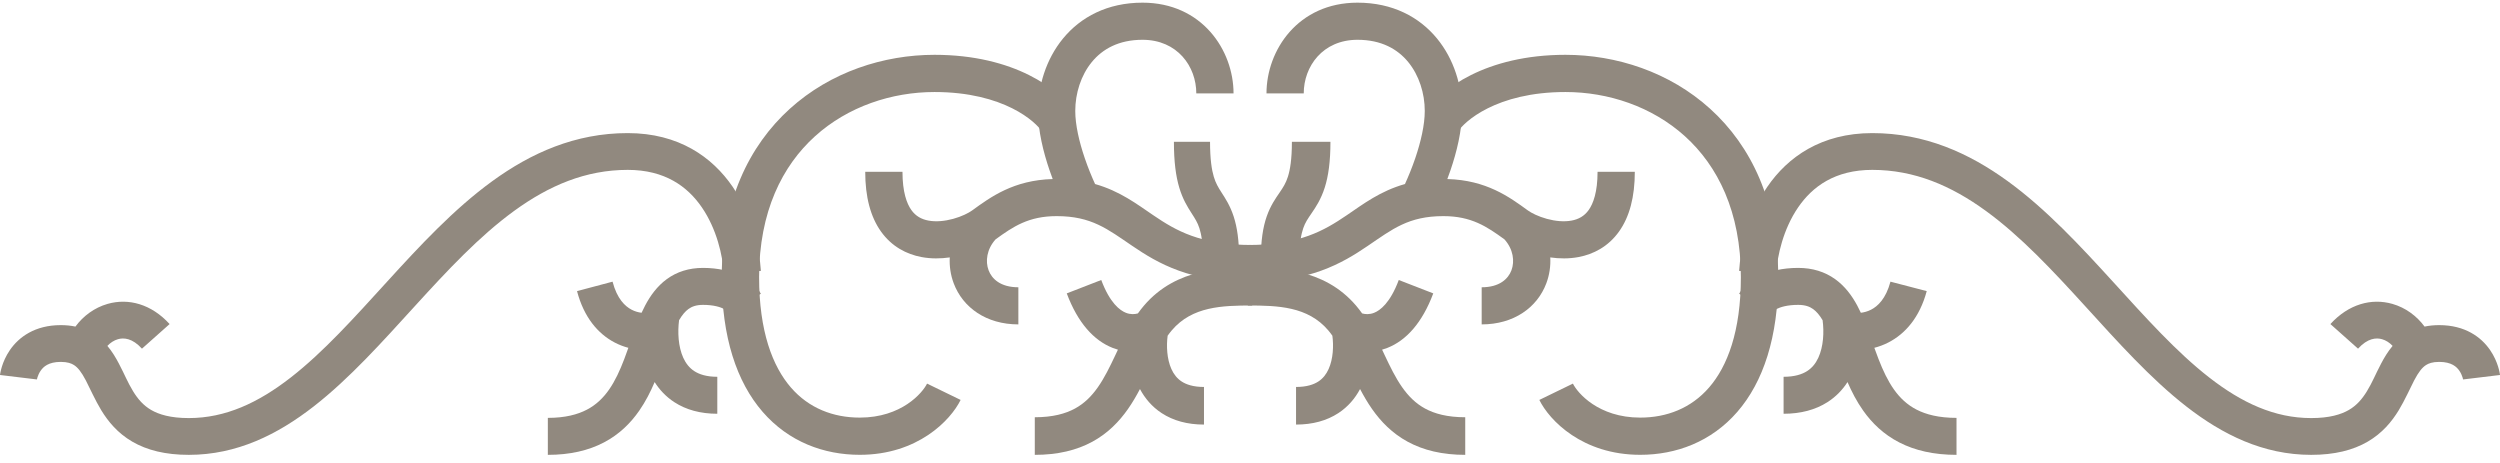
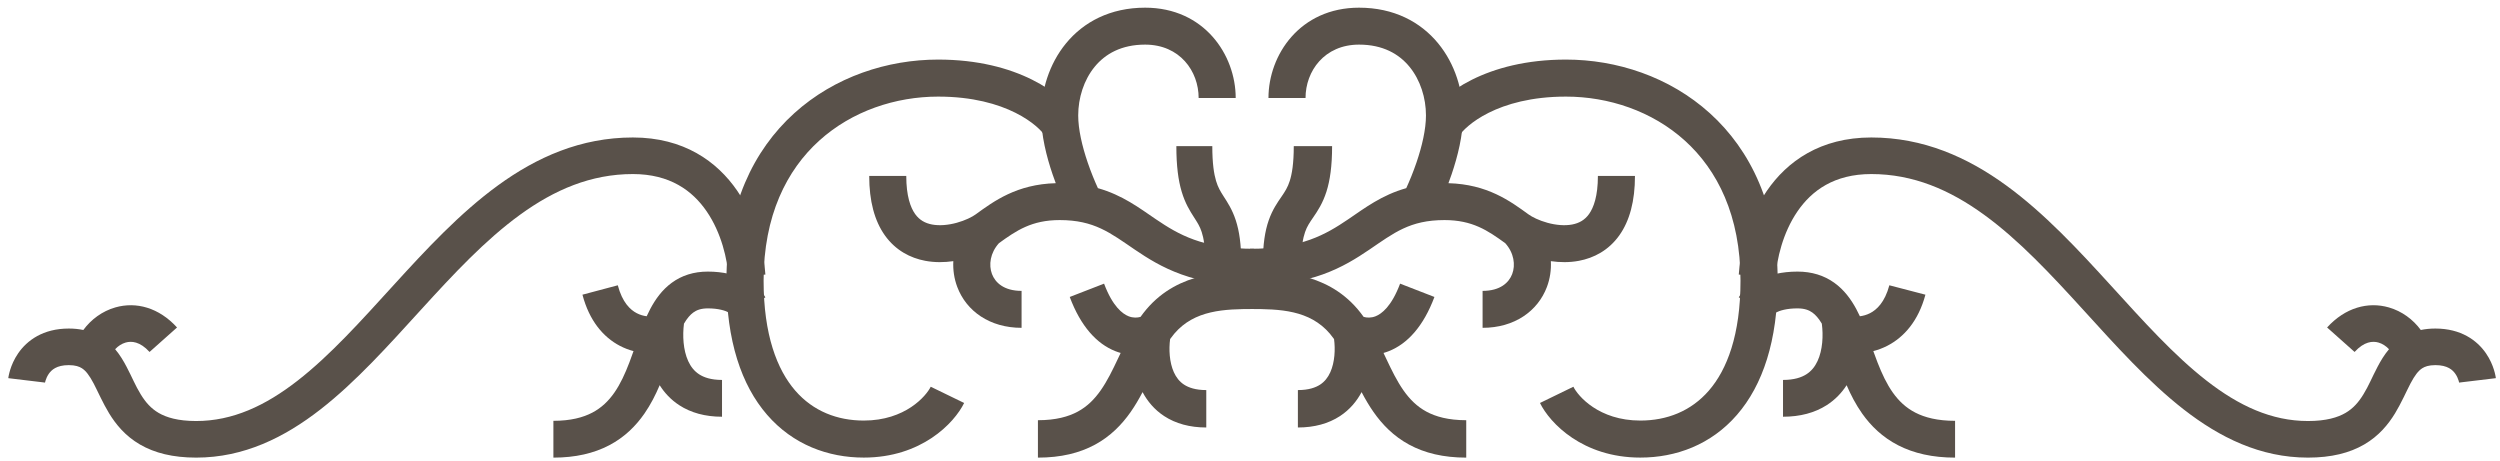
- <svg xmlns="http://www.w3.org/2000/svg" width="200" height="37" viewBox="0 0 200 37" fill="none">
-   <path d="M83.041 8.875C83.041 6.894 83.667 4.752 85.045 3.077C86.455 1.362 88.595 0.213 91.401 0.213C96.156 0.213 98.683 4.015 98.683 7.473H95.704C95.704 5.321 94.194 3.183 91.401 3.183C89.489 3.183 88.195 3.931 87.349 4.959C86.471 6.027 86.021 7.474 86.021 8.875C86.021 9.992 86.336 11.348 86.78 12.651C87.044 13.425 87.339 14.141 87.606 14.723C89.584 15.282 90.943 16.324 92.26 17.217C93.199 17.855 94.127 18.432 95.326 18.863C96.521 19.293 98.049 19.6 100.175 19.6V22.57C97.748 22.57 95.872 22.217 94.314 21.657C92.761 21.098 91.589 20.355 90.583 19.672C88.597 18.325 87.321 17.29 84.531 17.29C82.285 17.29 81.052 18.129 79.646 19.149C78.938 19.937 78.815 20.902 79.088 21.625C79.345 22.307 80.037 22.982 81.469 22.982V25.952C78.903 25.952 77.029 24.607 76.298 22.669C76.048 22.006 75.943 21.299 75.981 20.593C75.263 20.696 74.491 20.709 73.722 20.565C72.523 20.34 71.337 19.727 70.478 18.521C69.64 17.345 69.218 15.751 69.218 13.742H72.198C72.198 15.364 72.541 16.287 72.908 16.802C73.254 17.288 73.713 17.541 74.273 17.646C74.867 17.758 75.566 17.696 76.25 17.509C76.938 17.321 77.491 17.039 77.776 16.832C79.252 15.761 81.086 14.41 84.216 14.324C84.128 14.091 84.042 13.851 83.958 13.605C83.471 12.175 83.041 10.464 83.041 8.875Z" fill="#91897F" />
-   <path d="M116.961 8.875C116.961 6.894 116.335 4.752 114.958 3.077C113.548 1.362 111.408 0.213 108.601 0.213C103.846 0.213 101.319 4.015 101.319 7.473H104.299C104.299 5.321 105.808 3.183 108.601 3.183C110.513 3.183 111.808 3.931 112.653 4.959C113.531 6.027 113.981 7.474 113.981 8.875C113.981 9.992 113.666 11.348 113.223 12.651C112.959 13.425 112.663 14.141 112.397 14.723C110.418 15.282 109.059 16.324 107.743 17.217C106.803 17.855 105.876 18.432 104.677 18.863C103.482 19.293 101.953 19.6 99.828 19.6V22.57C102.255 22.57 104.131 22.217 105.688 21.657C107.241 21.098 108.414 20.355 109.42 19.672C111.405 18.325 112.681 17.29 115.471 17.29C117.717 17.29 118.95 18.129 120.356 19.149C121.064 19.937 121.187 20.902 120.915 21.625C120.658 22.307 119.965 22.982 118.534 22.982V25.952C121.099 25.952 122.974 24.607 123.704 22.669C123.954 22.006 124.059 21.299 124.022 20.593C124.739 20.696 125.512 20.709 126.281 20.565C127.479 20.34 128.665 19.727 129.524 18.521C130.363 17.345 130.785 15.751 130.785 13.742H127.805C127.805 15.364 127.461 16.287 127.095 16.802C126.748 17.288 126.289 17.541 125.729 17.646C125.135 17.758 124.437 17.696 123.753 17.509C123.064 17.321 122.511 17.039 122.226 16.832C120.75 15.761 118.916 14.41 115.786 14.324C115.874 14.091 115.961 13.851 116.044 13.605C116.531 12.175 116.961 10.464 116.961 8.875Z" fill="#91897F" />
-   <path d="M57.739 22.163C57.739 16.157 59.904 11.672 63.19 8.699C66.447 5.752 70.702 4.385 74.76 4.385C81.151 4.385 84.787 7.161 85.913 8.978L83.369 10.541C82.89 9.767 80.326 7.362 74.76 7.362C71.346 7.362 67.837 8.516 65.199 10.902C62.59 13.263 60.728 16.922 60.728 22.163C60.728 26.52 61.812 29.315 63.271 30.999C64.712 32.662 66.662 33.408 68.782 33.408C72.123 33.408 73.8 31.431 74.165 30.688L76.85 31.994C76.052 33.622 73.412 36.385 68.782 36.385C65.92 36.385 63.096 35.353 61.008 32.944C58.938 30.556 57.739 26.983 57.739 22.163Z" fill="#91897F" />
-   <path d="M142.259 22.163C142.259 16.157 140.094 11.672 136.808 8.699C133.551 5.752 129.296 4.385 125.237 4.385C118.846 4.385 115.211 7.161 114.085 8.978L116.628 10.541C117.108 9.767 119.672 7.362 125.237 7.362C128.652 7.362 132.16 8.516 134.798 10.902C137.407 13.263 139.27 16.922 139.27 22.163C139.27 26.52 138.186 29.315 136.727 30.999C135.285 32.662 133.336 33.408 131.216 33.408C127.874 33.408 126.197 31.431 125.833 30.688L123.147 31.994C123.945 33.622 126.586 36.385 131.216 36.385C134.077 36.385 136.902 35.353 138.99 32.944C141.059 30.556 142.259 26.983 142.259 22.163Z" fill="#91897F" />
-   <path d="M50.217 10.648C54.306 10.648 56.986 12.571 58.611 14.94C60.187 17.238 60.763 19.927 60.87 21.672L57.902 21.851C57.816 20.463 57.343 18.331 56.15 16.591C55.006 14.923 53.198 13.59 50.217 13.59C46.847 13.59 43.912 14.852 41.138 16.867C38.338 18.902 35.787 21.639 33.177 24.503C30.61 27.319 27.969 30.278 25.101 32.511C22.208 34.763 18.948 36.388 15.106 36.388C13.233 36.388 11.76 36.016 10.585 35.333C9.409 34.649 8.654 33.723 8.105 32.827C7.618 32.031 7.156 30.983 6.868 30.435C6.513 29.76 6.231 29.404 5.92 29.205C5.714 29.072 5.405 28.952 4.863 28.952C3.871 28.952 3.466 29.348 3.252 29.658C3.124 29.844 3.043 30.038 2.996 30.189C2.973 30.263 2.96 30.32 2.954 30.352C2.951 30.368 2.949 30.377 2.949 30.378C2.949 30.378 2.949 30.377 2.95 30.373C2.95 30.371 2.95 30.369 2.951 30.366C2.951 30.364 2.951 30.362 2.951 30.36L2.952 30.356C2.952 30.356 2.952 30.355 2.767 30.333L0.184 30.022C0.002 30 -3.3555e-05 29.999 4.03748e-07 29.999C3.55395e-05 29.999 9.08428e-05 29.998 0 29.997C0 29.996 0 29.995 0.001 29.994C0.001 29.991 0.001 29.989 0.002 29.986C0.003 29.98 0.003 29.974 0.004 29.967C0.006 29.953 0.009 29.936 0.012 29.917C0.018 29.878 0.027 29.829 0.038 29.771C0.062 29.656 0.099 29.503 0.154 29.323C0.265 28.969 0.458 28.489 0.795 28.001C1.51 26.962 2.799 26.01 4.863 26.01C5.276 26.01 5.666 26.049 6.034 26.127C6.66 25.275 7.556 24.613 8.606 24.312C10.275 23.833 12.11 24.323 13.568 25.925L11.357 27.893C10.585 27.044 9.9 27.003 9.434 27.137C9.125 27.226 8.829 27.415 8.591 27.672C8.979 28.132 9.269 28.628 9.505 29.076C9.984 29.985 10.201 30.571 10.649 31.304C11.037 31.937 11.474 32.437 12.092 32.797C12.712 33.157 13.635 33.446 15.106 33.446C18.038 33.446 20.664 32.222 23.262 30.199C25.886 28.157 28.34 25.417 30.968 22.533C33.553 19.698 36.295 16.736 39.378 14.496C42.488 12.236 46.028 10.648 50.217 10.648Z" fill="#91897F" />
-   <path d="M149.783 10.648C145.693 10.648 143.014 12.571 141.389 14.94C139.813 17.238 139.237 19.927 139.13 21.672L142.098 21.851C142.184 20.463 142.657 18.331 143.85 16.591C144.994 14.923 146.802 13.59 149.783 13.59C153.153 13.59 156.088 14.852 158.862 16.867C161.662 18.902 164.213 21.639 166.823 24.503C169.39 27.319 172.031 30.278 174.899 32.511C177.792 34.763 181.052 36.388 184.894 36.388C186.767 36.388 188.24 36.016 189.415 35.333C190.591 34.649 191.346 33.723 191.895 32.827C192.382 32.031 192.844 30.983 193.132 30.435C193.487 29.76 193.769 29.404 194.08 29.205C194.286 29.072 194.595 28.952 195.137 28.952C196.129 28.952 196.534 29.348 196.748 29.658C196.876 29.844 196.957 30.038 197.004 30.189C197.027 30.263 197.04 30.32 197.046 30.352C197.049 30.368 197.051 30.377 197.051 30.378C197.051 30.378 197.051 30.377 197.05 30.373C197.05 30.371 197.05 30.369 197.049 30.366C197.049 30.364 197.049 30.362 197.049 30.36L197.048 30.356C197.048 30.356 197.048 30.355 197.233 30.333L199.816 30.022C199.998 30 200 29.999 200 29.999C200 29.999 200 29.998 200 29.997C200 29.996 200 29.995 199.999 29.994C199.999 29.991 199.999 29.989 199.998 29.986C199.997 29.98 199.997 29.974 199.996 29.967C199.994 29.953 199.991 29.936 199.988 29.917C199.982 29.878 199.973 29.829 199.962 29.771C199.938 29.656 199.901 29.503 199.846 29.323C199.735 28.969 199.542 28.489 199.205 28.001C198.49 26.962 197.201 26.01 195.137 26.01C194.724 26.01 194.334 26.049 193.966 26.127C193.34 25.275 192.444 24.613 191.394 24.312C189.725 23.833 187.89 24.323 186.432 25.925L188.643 27.893C189.415 27.044 190.1 27.003 190.566 27.137C190.875 27.226 191.171 27.415 191.409 27.672C191.021 28.132 190.731 28.628 190.495 29.076C190.016 29.985 189.799 30.571 189.351 31.304C188.964 31.937 188.526 32.437 187.908 32.797C187.288 33.157 186.365 33.446 184.894 33.446C181.962 33.446 179.336 32.222 176.738 30.199C174.114 28.157 171.66 25.417 169.032 22.533C166.447 19.698 163.705 16.736 160.622 14.496C157.512 12.236 153.972 10.648 149.783 10.648Z" fill="#91897F" />
-   <path d="M56.241 21.432C58.704 21.432 60.295 22.473 60.87 23.501L58.308 24.951C58.392 25.102 57.959 24.39 56.241 24.39C55.684 24.39 55.334 24.532 55.07 24.725C54.82 24.908 54.575 25.19 54.326 25.616C54.202 26.566 54.257 27.732 54.662 28.623C54.871 29.081 55.157 29.438 55.542 29.689C55.926 29.938 56.501 30.143 57.384 30.143V33.101C56.032 33.101 54.881 32.782 53.946 32.173C53.27 31.733 52.756 31.174 52.372 30.566C52.045 31.334 51.651 32.119 51.142 32.851C50.452 33.846 49.546 34.75 48.312 35.396C47.081 36.041 45.603 36.388 43.827 36.388V33.43C45.216 33.43 46.212 33.161 46.954 32.772C47.694 32.385 48.261 31.836 48.733 31.157C49.214 30.464 49.59 29.645 49.939 28.73C50.053 28.431 50.161 28.131 50.269 27.825C49.906 27.729 49.536 27.591 49.17 27.399C47.844 26.706 46.714 25.391 46.162 23.289L49.005 22.533C49.367 23.915 50.009 24.504 50.526 24.775C50.799 24.918 51.077 24.991 51.326 25.022C51.417 24.823 51.513 24.626 51.615 24.433C52.022 23.666 52.563 22.901 53.343 22.331C54.149 21.742 55.114 21.432 56.241 21.432Z" fill="#91897F" />
-   <path d="M143.854 21.432C141.34 21.432 139.716 22.473 139.13 23.501L141.744 24.951C141.658 25.102 142.101 24.39 143.854 24.39C144.422 24.39 144.779 24.532 145.048 24.725C145.303 24.908 145.554 25.19 145.808 25.616C145.934 26.566 145.878 27.732 145.464 28.623C145.252 29.081 144.959 29.438 144.566 29.689C144.175 29.938 143.589 30.143 142.687 30.143V33.101C144.067 33.101 145.241 32.782 146.195 32.173C146.885 31.733 147.41 31.174 147.801 30.566C148.135 31.334 148.537 32.119 149.056 32.851C149.76 33.846 150.685 34.75 151.944 35.396C153.2 36.041 154.709 36.388 156.521 36.388V33.43C155.103 33.43 154.087 33.161 153.329 32.772C152.575 32.385 151.996 31.836 151.515 31.157C151.024 30.464 150.64 29.645 150.284 28.73C150.168 28.431 150.058 28.131 149.947 27.825C150.318 27.729 150.696 27.591 151.069 27.399C152.422 26.706 153.574 25.391 154.138 23.289L151.237 22.533C150.867 23.915 150.212 24.504 149.685 24.775C149.406 24.918 149.123 24.991 148.868 25.022C148.776 24.823 148.678 24.626 148.574 24.433C148.158 23.666 147.607 22.901 146.81 22.331C145.988 21.742 145.003 21.432 143.854 21.432Z" fill="#91897F" />
-   <path d="M96.803 11.344C96.803 12.755 96.94 13.592 97.103 14.138C97.259 14.66 97.456 14.985 97.728 15.409C98.012 15.851 98.406 16.438 98.692 17.314C98.975 18.182 99.13 19.253 99.13 20.735H96.241C96.241 19.458 96.105 18.727 95.952 18.255C95.801 17.793 95.613 17.505 95.315 17.041C95.005 16.558 94.621 15.946 94.34 15.006C94.067 14.09 93.913 12.939 93.913 11.344H96.803Z" fill="#91897F" />
-   <path d="M103.352 11.344C103.352 12.755 103.206 13.592 103.032 14.138C102.866 14.66 102.655 14.985 102.365 15.409C102.062 15.851 101.642 16.438 101.337 17.314C101.035 18.182 100.869 19.253 100.869 20.735H103.952C103.952 19.458 104.096 18.727 104.26 18.255C104.421 17.793 104.621 17.505 104.939 17.041C105.269 16.558 105.68 15.946 105.979 15.006C106.271 14.09 106.435 12.939 106.435 11.344H103.352Z" fill="#91897F" />
-   <path d="M100.174 21.432V24.44C97.776 24.44 95.374 24.51 93.743 26.427C93.629 26.561 93.519 26.703 93.412 26.856C93.303 27.67 93.348 28.71 93.71 29.518C93.901 29.945 94.167 30.281 94.531 30.519C94.895 30.757 95.451 30.957 96.319 30.957V33.966C94.987 33.966 93.856 33.651 92.937 33.051C92.147 32.535 91.585 31.853 91.197 31.123C90.914 31.661 90.6 32.204 90.238 32.721C89.535 33.724 88.63 34.664 87.38 35.342C86.129 36.02 84.622 36.388 82.783 36.388V33.38C84.226 33.38 85.24 33.094 85.992 32.687C86.744 32.279 87.325 31.699 87.834 30.973C88.356 30.228 88.776 29.369 89.235 28.396C89.3 28.258 89.367 28.117 89.434 27.973C89.293 27.933 89.15 27.885 89.007 27.829C87.514 27.24 86.226 25.838 85.341 23.471L88.1 22.4C88.79 24.244 89.593 24.834 90.074 25.024C90.44 25.169 90.783 25.146 91.032 25.073C91.181 24.864 91.341 24.657 91.511 24.457C94.145 21.362 97.978 21.432 100.174 21.432Z" fill="#91897F" />
-   <path d="M99.828 21.432V24.44C102.226 24.44 104.628 24.51 106.259 26.427C106.372 26.561 106.483 26.703 106.59 26.856C106.699 27.67 106.654 28.71 106.292 29.518C106.101 29.945 105.835 30.281 105.47 30.519C105.107 30.757 104.551 30.957 103.683 30.957V33.966C105.015 33.966 106.146 33.651 107.065 33.051C107.855 32.535 108.417 31.853 108.805 31.123C109.088 31.661 109.402 32.204 109.764 32.721C110.467 33.724 111.372 34.664 112.622 35.342C113.873 36.02 115.38 36.388 117.219 36.388V33.38C115.776 33.38 114.762 33.094 114.01 32.687C113.258 32.279 112.677 31.699 112.168 30.973C111.646 30.228 111.225 29.369 110.767 28.396C110.702 28.258 110.635 28.117 110.568 27.973C110.709 27.933 110.852 27.885 110.995 27.829C112.488 27.24 113.776 25.838 114.661 23.471L111.902 22.4C111.212 24.244 110.409 24.834 109.928 25.024C109.562 25.169 109.219 25.146 108.97 25.073C108.821 24.864 108.661 24.657 108.491 24.457C105.857 21.362 102.024 21.432 99.828 21.432Z" fill="#91897F" />
+ <svg xmlns="http://www.w3.org/2000/svg" width="201" height="37" viewBox="0 0 201 37" fill="none">
+   <path d="M83.708 9.279C83.708 7.298 84.334 5.156 85.711 3.481C87.121 1.766 89.262 0.617 92.068 0.617C96.823 0.617 99.35 4.419 99.35 7.877H96.371C96.371 5.725 94.861 3.587 92.068 3.587C90.156 3.587 88.861 4.336 88.016 5.364C87.138 6.432 86.688 7.879 86.688 9.279C86.688 10.397 87.003 11.752 87.447 13.055C87.71 13.829 88.006 14.546 88.272 15.127C90.251 15.686 91.61 16.728 92.927 17.622C93.866 18.259 94.794 18.836 95.993 19.267C97.187 19.697 98.716 20.004 100.841 20.004V22.974C98.414 22.974 96.539 22.621 94.981 22.061C93.428 21.502 92.255 20.759 91.25 20.077C89.264 18.729 87.988 17.694 85.198 17.694C82.952 17.694 81.719 18.534 80.313 19.553C79.605 20.341 79.482 21.306 79.754 22.029C80.012 22.711 80.704 23.387 82.135 23.387V26.357C79.57 26.357 77.696 25.011 76.965 23.074C76.715 22.41 76.61 21.704 76.647 20.997C75.93 21.1 75.157 21.114 74.389 20.969C73.19 20.744 72.004 20.131 71.145 18.926C70.307 17.749 69.885 16.155 69.885 14.147H72.864C72.864 15.768 73.208 16.691 73.575 17.206C73.921 17.692 74.38 17.946 74.94 18.051C75.534 18.162 76.232 18.1 76.916 17.913C77.605 17.725 78.158 17.444 78.443 17.237C79.919 16.165 81.753 14.814 84.883 14.729C84.795 14.495 84.709 14.255 84.625 14.01C84.138 12.579 83.708 10.868 83.708 9.279Z" fill="#59514A" />
+   <path d="M117.628 9.279C117.628 7.298 117.002 5.156 115.624 3.481C114.214 1.766 112.074 0.617 109.268 0.617C104.513 0.617 101.985 4.419 101.985 7.877H104.965C104.965 5.725 106.475 3.587 109.268 3.587C111.18 3.587 112.474 4.336 113.32 5.364C114.198 6.432 114.648 7.879 114.648 9.279C114.648 10.397 114.333 11.752 113.889 13.055C113.625 13.829 113.33 14.546 113.063 15.127C111.085 15.686 109.726 16.728 108.409 17.622C107.47 18.259 106.542 18.836 105.343 19.267C104.148 19.697 102.62 20.004 100.494 20.004V22.974C102.921 22.974 104.797 22.621 106.355 22.061C107.908 21.502 109.08 20.759 110.086 20.077C112.072 18.729 113.348 17.694 116.138 17.694C118.384 17.694 119.617 18.534 121.023 19.553C121.731 20.341 121.854 21.306 121.581 22.029C121.324 22.711 120.632 23.387 119.2 23.387V26.357C121.766 26.357 123.64 25.011 124.371 23.074C124.621 22.41 124.726 21.704 124.688 20.997C125.405 21.1 126.178 21.114 126.947 20.969C128.145 20.744 129.332 20.131 130.191 18.926C131.029 17.749 131.451 16.155 131.451 14.147H128.471C128.471 15.768 128.128 16.691 127.761 17.206C127.415 17.692 126.956 17.946 126.395 18.051C125.802 18.162 125.103 18.1 124.419 17.913C123.731 17.725 123.178 17.444 122.893 17.237C121.417 16.165 119.583 14.814 116.453 14.729C116.541 14.495 116.627 14.255 116.711 14.01C117.198 12.579 117.628 10.868 117.628 9.279Z" fill="#59514A" />
+   <path d="M58.405 22.568C58.405 16.563 60.57 12.077 63.856 9.105C67.113 6.158 71.368 4.79 75.427 4.79C81.818 4.79 85.453 7.566 86.579 9.383L84.035 10.946C83.556 10.173 80.992 7.767 75.427 7.767C72.012 7.767 68.504 8.921 65.866 11.308C63.257 13.668 61.394 17.328 61.394 22.568C61.394 26.925 62.478 29.72 63.937 31.404C65.379 33.068 67.328 33.813 69.448 33.813C72.79 33.813 74.467 31.836 74.831 31.093L77.517 32.399C76.719 34.027 74.078 36.79 69.448 36.79C66.587 36.79 63.762 35.758 61.674 33.349C59.605 30.961 58.405 27.389 58.405 22.568Z" fill="#59514A" />
+   <path d="M142.926 22.568C142.926 16.563 140.761 12.077 137.475 9.105C134.217 6.158 129.962 4.79 125.904 4.79C119.513 4.79 115.877 7.566 114.751 9.383L117.295 10.946C117.775 10.173 120.339 7.767 125.904 7.767C129.319 7.767 132.827 8.921 135.465 11.308C138.074 13.668 139.936 17.328 139.936 22.568C139.936 26.925 138.853 29.72 137.393 31.404C135.952 33.068 134.003 33.813 131.882 33.813C128.541 33.813 126.864 31.836 126.5 31.093L123.814 32.399C124.612 34.027 127.253 36.79 131.882 36.79C134.744 36.79 137.569 35.758 139.656 33.349C141.726 30.961 142.926 27.389 142.926 22.568Z" fill="#59514A" />
+   <path d="M50.883 11.053C54.973 11.053 57.653 12.975 59.278 15.344C60.854 17.643 61.429 20.331 61.537 22.076L58.568 22.255C58.483 20.867 58.009 18.735 56.817 16.995C55.673 15.327 53.864 13.994 50.883 13.994C47.514 13.994 44.579 15.256 41.805 17.271C39.004 19.306 36.454 22.043 33.844 24.907C31.277 27.723 28.635 30.683 25.768 32.915C22.875 35.167 19.614 36.792 15.773 36.792C13.899 36.792 12.427 36.42 11.252 35.737C10.075 35.053 9.32 34.128 8.772 33.231C8.285 32.435 7.823 31.388 7.534 30.839C7.179 30.165 6.897 29.809 6.587 29.609C6.381 29.477 6.072 29.356 5.529 29.356C4.537 29.356 4.132 29.752 3.918 30.062C3.791 30.248 3.71 30.442 3.663 30.594C3.64 30.667 3.627 30.724 3.62 30.756C3.617 30.772 3.616 30.781 3.616 30.782C3.616 30.782 3.616 30.781 3.616 30.777C3.617 30.775 3.617 30.773 3.617 30.77C3.618 30.768 3.618 30.767 3.618 30.765L3.619 30.761C3.619 30.76 3.619 30.76 3.434 30.737L0.851 30.427C0.668 30.404 0.667 30.404 0.667 30.403C0.667 30.403 0.667 30.402 0.667 30.402C0.667 30.401 0.667 30.399 0.667 30.398C0.668 30.396 0.668 30.393 0.668 30.39C0.669 30.385 0.67 30.378 0.671 30.371C0.673 30.357 0.675 30.341 0.678 30.321C0.685 30.283 0.693 30.234 0.705 30.176C0.729 30.06 0.765 29.907 0.821 29.728C0.931 29.373 1.125 28.894 1.461 28.405C2.177 27.367 3.465 26.415 5.529 26.415C5.943 26.415 6.333 26.454 6.7 26.531C7.326 25.679 8.223 25.017 9.272 24.716C10.942 24.237 12.777 24.727 14.234 26.329L12.024 28.297C11.251 27.448 10.567 27.407 10.101 27.541C9.792 27.63 9.496 27.82 9.258 28.076C9.646 28.536 9.936 29.032 10.172 29.481C10.65 30.39 10.867 30.975 11.316 31.708C11.703 32.341 12.141 32.842 12.759 33.201C13.378 33.561 14.302 33.85 15.773 33.85C18.704 33.85 21.33 32.626 23.929 30.603C26.552 28.561 29.007 25.821 31.635 22.938C34.219 20.102 36.962 17.14 40.045 14.9C43.155 12.641 46.694 11.053 50.883 11.053Z" fill="#59514A" />
+   <path d="M150.45 11.053C146.36 11.053 143.68 12.975 142.056 15.344C140.48 17.643 139.904 20.331 139.797 22.076L142.765 22.255C142.85 20.867 143.324 18.735 144.517 16.995C145.661 15.327 147.469 13.994 150.45 13.994C153.82 13.994 156.755 15.256 159.528 17.271C162.329 19.306 164.879 22.043 167.49 24.907C170.056 27.723 172.698 30.683 175.566 32.915C178.458 35.167 181.719 36.792 185.561 36.792C187.434 36.792 188.907 36.42 190.082 35.737C191.258 35.053 192.013 34.128 192.562 33.231C193.049 32.435 193.51 31.388 193.799 30.839C194.154 30.165 194.436 29.809 194.746 29.609C194.953 29.477 195.262 29.356 195.804 29.356C196.796 29.356 197.201 29.752 197.415 30.062C197.543 30.248 197.623 30.442 197.67 30.594C197.693 30.667 197.706 30.724 197.713 30.756C197.716 30.772 197.717 30.781 197.718 30.782C197.718 30.782 197.718 30.781 197.717 30.777C197.717 30.775 197.716 30.773 197.716 30.77C197.716 30.768 197.715 30.767 197.715 30.765L197.715 30.761C197.715 30.76 197.715 30.76 197.899 30.737L200.482 30.427C200.665 30.404 200.667 30.404 200.667 30.403C200.667 30.403 200.667 30.402 200.666 30.402C200.666 30.401 200.666 30.399 200.666 30.398C200.666 30.396 200.665 30.393 200.665 30.39C200.664 30.385 200.663 30.378 200.662 30.371C200.66 30.357 200.658 30.341 200.655 30.321C200.649 30.283 200.64 30.234 200.628 30.176C200.605 30.06 200.568 29.907 200.512 29.728C200.402 29.373 200.209 28.894 199.872 28.405C199.156 27.367 197.868 26.415 195.804 26.415C195.39 26.415 195 26.454 194.633 26.531C194.007 25.679 193.11 25.017 192.061 24.716C190.392 24.237 188.556 24.727 187.099 26.329L189.309 28.297C190.082 27.448 190.766 27.407 191.232 27.541C191.541 27.63 191.837 27.82 192.076 28.076C191.687 28.536 191.398 29.032 191.161 29.481C190.683 30.39 190.466 30.975 190.017 31.708C189.63 32.341 189.193 32.842 188.575 33.201C187.955 33.561 187.031 33.85 185.561 33.85C182.629 33.85 180.003 32.626 177.405 30.603C174.781 28.561 172.326 25.821 169.698 22.938C167.114 20.102 164.372 17.14 161.289 14.9C158.179 12.641 154.639 11.053 150.45 11.053Z" fill="#59514A" />
+   <path d="M56.907 21.836C59.37 21.836 60.962 22.877 61.537 23.905L58.974 25.355C59.059 25.507 58.625 24.794 56.907 24.794C56.35 24.794 56 24.936 55.736 25.129C55.486 25.312 55.241 25.594 54.992 26.02C54.868 26.971 54.924 28.137 55.329 29.027C55.537 29.485 55.824 29.843 56.209 30.093C56.592 30.343 57.167 30.547 58.05 30.547V33.505C56.698 33.505 55.547 33.186 54.612 32.578C53.936 32.138 53.422 31.579 53.038 30.97C52.712 31.739 52.317 32.524 51.809 33.256C51.118 34.25 50.213 35.154 48.979 35.8C47.747 36.446 46.269 36.793 44.493 36.793V33.834C45.883 33.834 46.879 33.565 47.621 33.176C48.36 32.789 48.927 32.24 49.399 31.561C49.88 30.868 50.256 30.049 50.605 29.134C50.719 28.836 50.827 28.535 50.935 28.229C50.572 28.134 50.202 27.995 49.836 27.804C48.51 27.11 47.381 25.796 46.829 23.693L49.671 22.937C50.034 24.319 50.676 24.909 51.193 25.179C51.466 25.322 51.744 25.395 51.993 25.427C52.084 25.227 52.179 25.03 52.282 24.838C52.689 24.07 53.229 23.305 54.01 22.735C54.815 22.146 55.781 21.836 56.907 21.836Z" fill="#59514A" />
+   <path d="M144.52 21.836C142.007 21.836 140.383 22.877 139.796 23.905L142.411 25.355C142.324 25.507 142.767 24.794 144.52 24.794C145.088 24.794 145.445 24.936 145.715 25.129C145.97 25.312 146.22 25.594 146.474 26.02C146.601 26.971 146.544 28.137 146.131 29.027C145.918 29.485 145.626 29.843 145.233 30.093C144.841 30.343 144.255 30.547 143.354 30.547V33.505C144.734 33.505 145.908 33.186 146.862 32.578C147.552 32.138 148.076 31.579 148.468 30.97C148.801 31.739 149.204 32.524 149.722 33.256C150.427 34.25 151.351 35.154 152.61 35.8C153.867 36.446 155.375 36.793 157.188 36.793V33.834C155.77 33.834 154.753 33.565 153.996 33.176C153.241 32.789 152.663 32.24 152.181 31.561C151.69 30.868 151.307 30.049 150.95 29.134C150.834 28.836 150.724 28.535 150.614 28.229C150.984 28.134 151.362 27.995 151.735 27.804C153.088 27.11 154.241 25.796 154.804 23.693L151.904 22.937C151.534 24.319 150.879 24.909 150.351 25.179C150.073 25.322 149.789 25.395 149.535 25.427C149.442 25.227 149.344 25.03 149.24 24.838C148.825 24.07 148.273 23.305 147.477 22.735C146.655 22.146 145.669 21.836 144.52 21.836Z" fill="#59514A" />
+   <path d="M97.469 11.747C97.469 13.159 97.607 13.995 97.77 14.541C97.925 15.064 98.123 15.389 98.395 15.812C98.679 16.254 99.073 16.841 99.359 17.718C99.641 18.585 99.797 19.656 99.797 21.138H96.907C96.907 19.861 96.772 19.13 96.618 18.659C96.468 18.197 96.28 17.908 95.982 17.444C95.672 16.961 95.287 16.349 95.007 15.41C94.733 14.493 94.579 13.342 94.579 11.747H97.469Z" fill="#59514A" />
+   <path d="M104.019 11.747C104.019 13.159 103.872 13.995 103.698 14.541C103.532 15.064 103.322 15.389 103.032 15.812C102.729 16.254 102.308 16.841 102.003 17.718C101.702 18.585 101.536 19.656 101.536 21.138H104.618C104.618 19.861 104.763 19.13 104.927 18.659C105.087 18.197 105.288 17.908 105.605 17.444C105.936 16.961 106.346 16.349 106.646 15.41C106.937 14.493 107.101 13.342 107.101 11.747H104.019Z" fill="#59514A" />
+   <path d="M100.841 21.836V24.844C98.443 24.844 96.041 24.915 94.409 26.832C94.296 26.965 94.186 27.108 94.078 27.26C93.969 28.075 94.014 29.115 94.376 29.923C94.567 30.349 94.834 30.686 95.198 30.924C95.562 31.161 96.118 31.362 96.985 31.362V34.37C95.654 34.37 94.522 34.055 93.604 33.456C92.813 32.939 92.251 32.257 91.863 31.527C91.581 32.065 91.266 32.609 90.904 33.125C90.201 34.128 89.297 35.068 88.046 35.746C86.795 36.425 85.288 36.793 83.449 36.793V33.785C84.892 33.785 85.906 33.499 86.658 33.091C87.41 32.683 87.992 32.104 88.501 31.378C89.023 30.632 89.443 29.773 89.901 28.8C89.966 28.662 90.033 28.521 90.101 28.377C89.959 28.337 89.817 28.29 89.674 28.233C88.18 27.644 86.892 26.242 86.007 23.876L88.767 22.805C89.457 24.649 90.26 25.239 90.74 25.428C91.107 25.573 91.45 25.55 91.699 25.477C91.848 25.268 92.007 25.062 92.178 24.861C94.812 21.766 98.645 21.836 100.841 21.836Z" fill="#59514A" />
+   <path d="M100.494 21.836V24.844C102.892 24.844 105.294 24.915 106.926 26.832C107.039 26.965 107.149 27.108 107.257 27.26C107.366 28.075 107.321 29.115 106.959 29.923C106.768 30.349 106.501 30.686 106.137 30.924C105.773 31.161 105.217 31.362 104.35 31.362V34.37C105.681 34.37 106.813 34.055 107.731 33.456C108.522 32.939 109.084 32.257 109.472 31.527C109.754 32.065 110.069 32.609 110.431 33.125C111.134 34.128 112.038 35.068 113.289 35.746C114.54 36.425 116.047 36.793 117.886 36.793V33.785C116.443 33.785 115.429 33.499 114.677 33.091C113.925 32.683 113.343 32.104 112.834 31.378C112.312 30.632 111.892 29.773 111.434 28.8C111.368 28.662 111.302 28.521 111.234 28.377C111.376 28.337 111.518 28.29 111.661 28.233C113.155 27.644 114.443 26.242 115.328 23.876L112.568 22.805C111.878 24.649 111.075 25.239 110.595 25.428C110.228 25.573 109.886 25.55 109.636 25.477C109.487 25.268 109.328 25.062 109.157 24.861C106.523 21.766 102.69 21.836 100.494 21.836Z" fill="#59514A" />
</svg>
